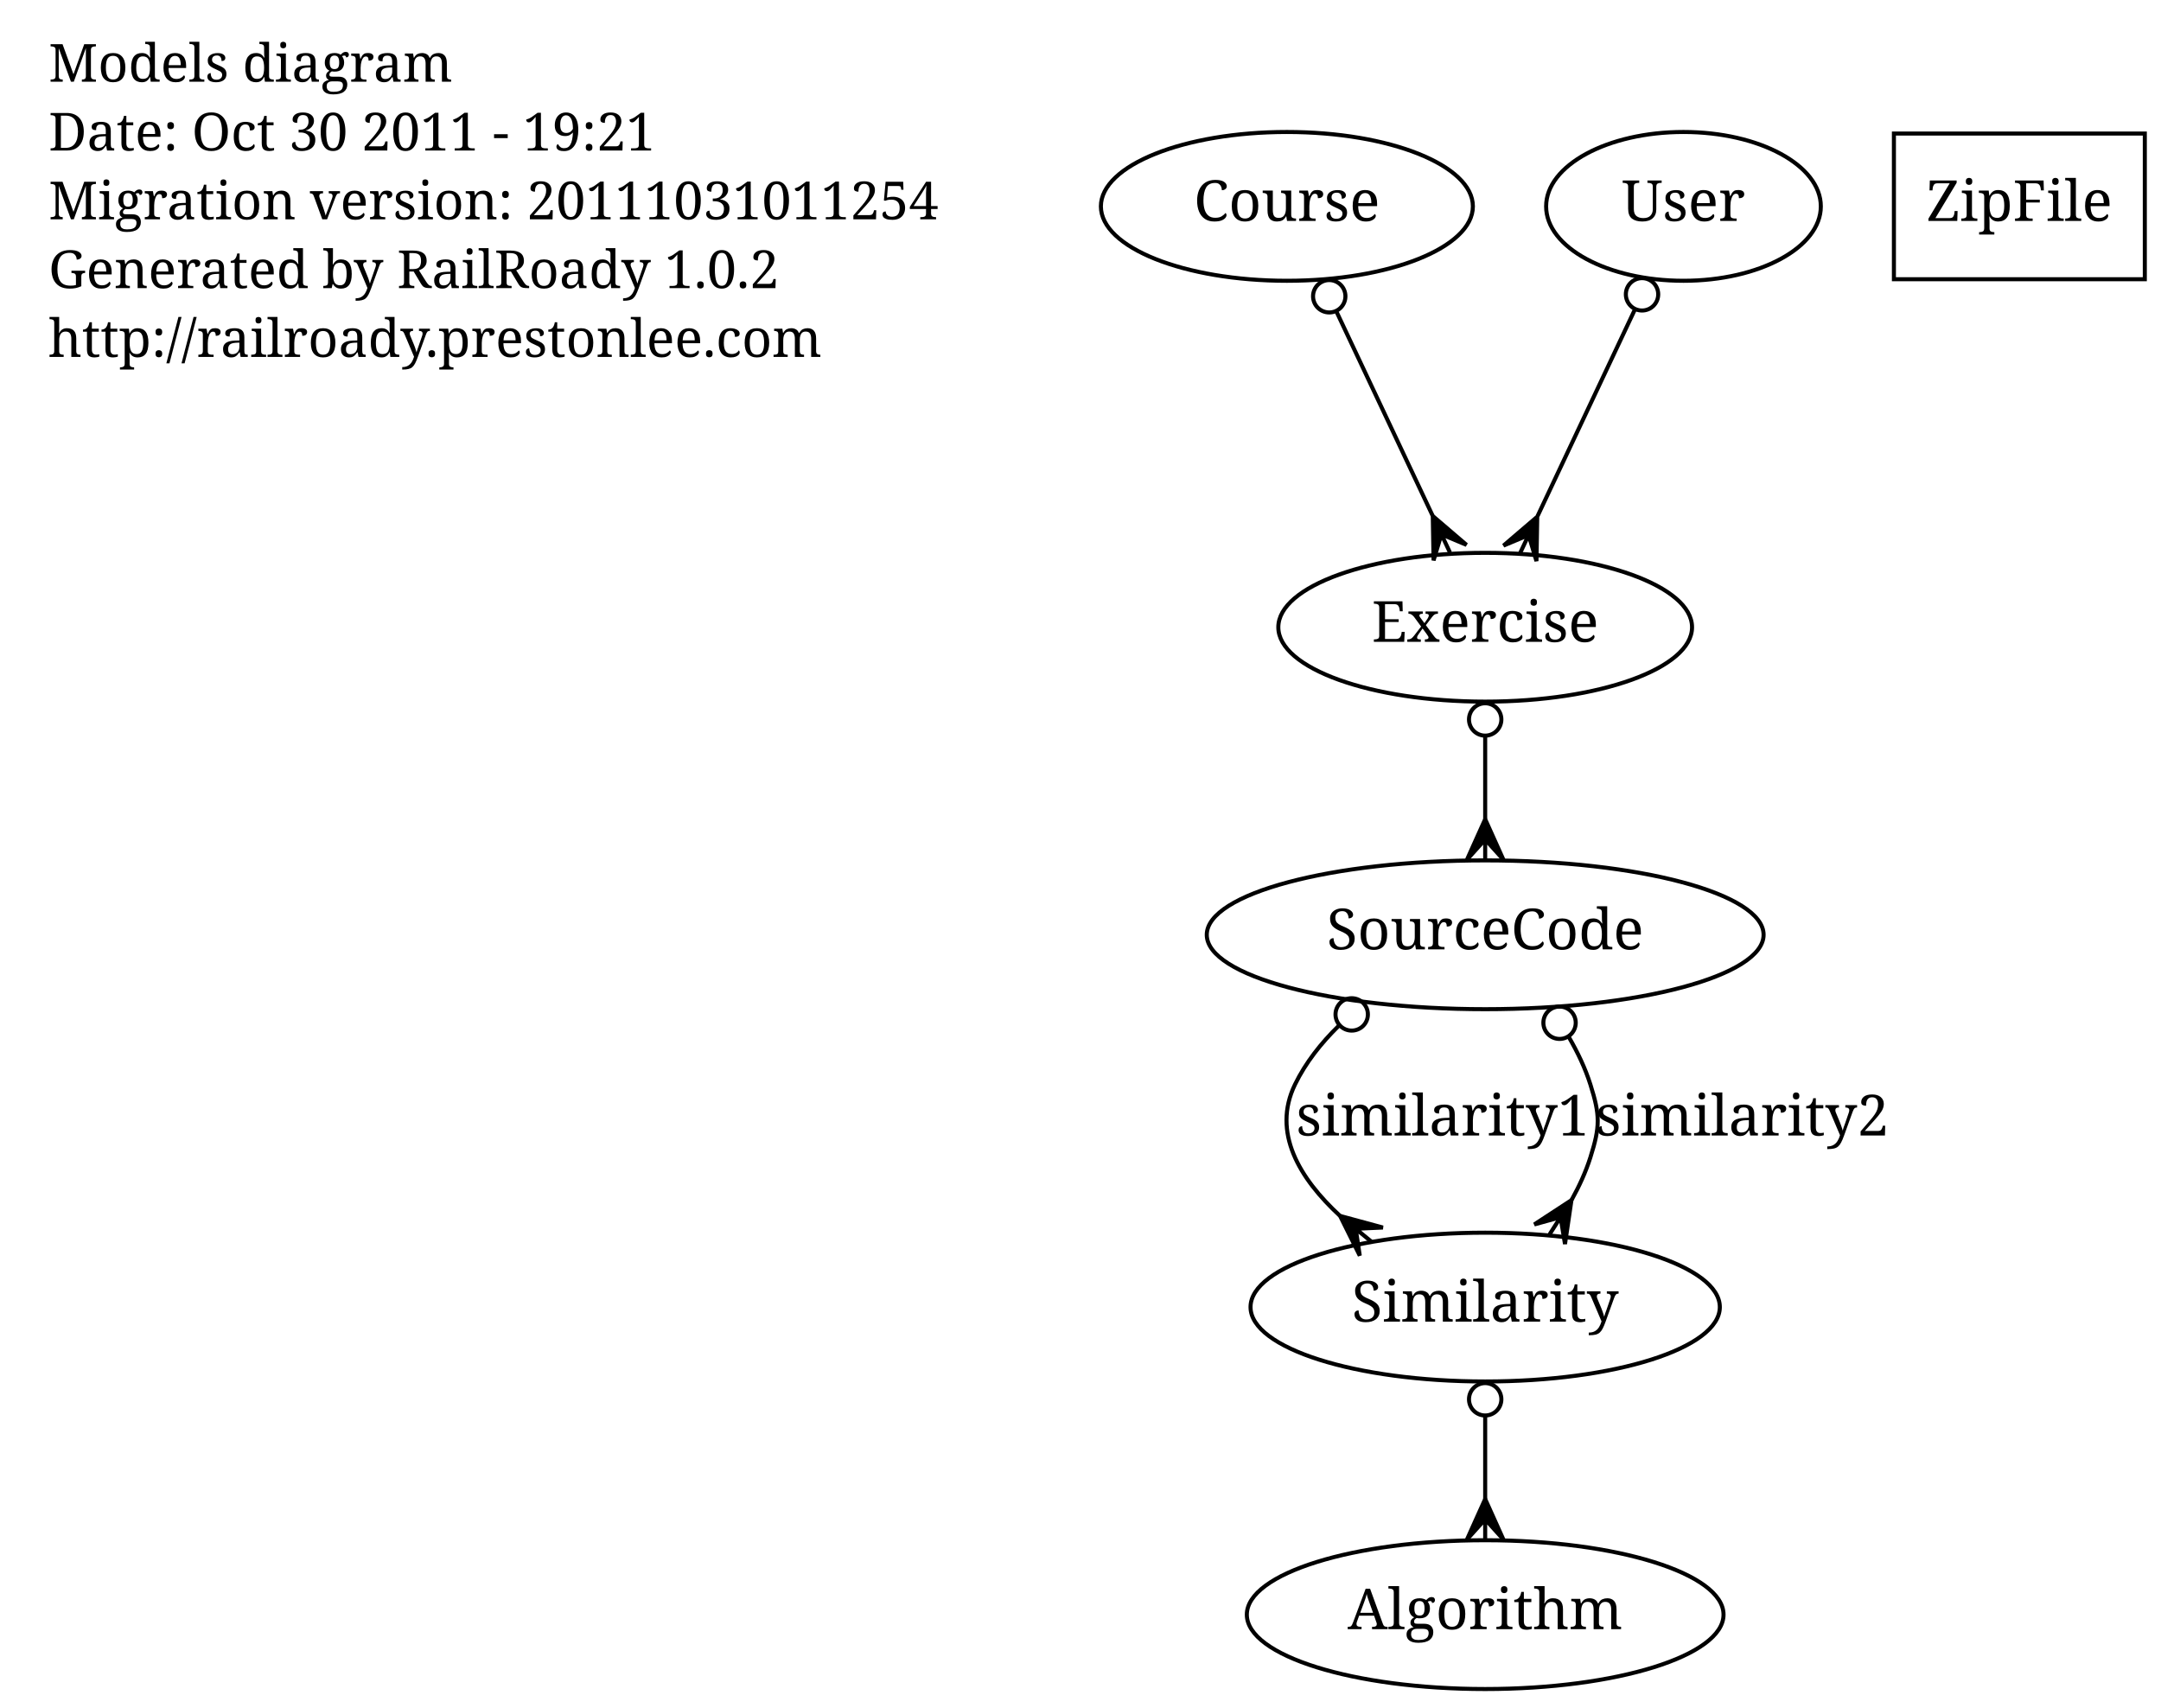
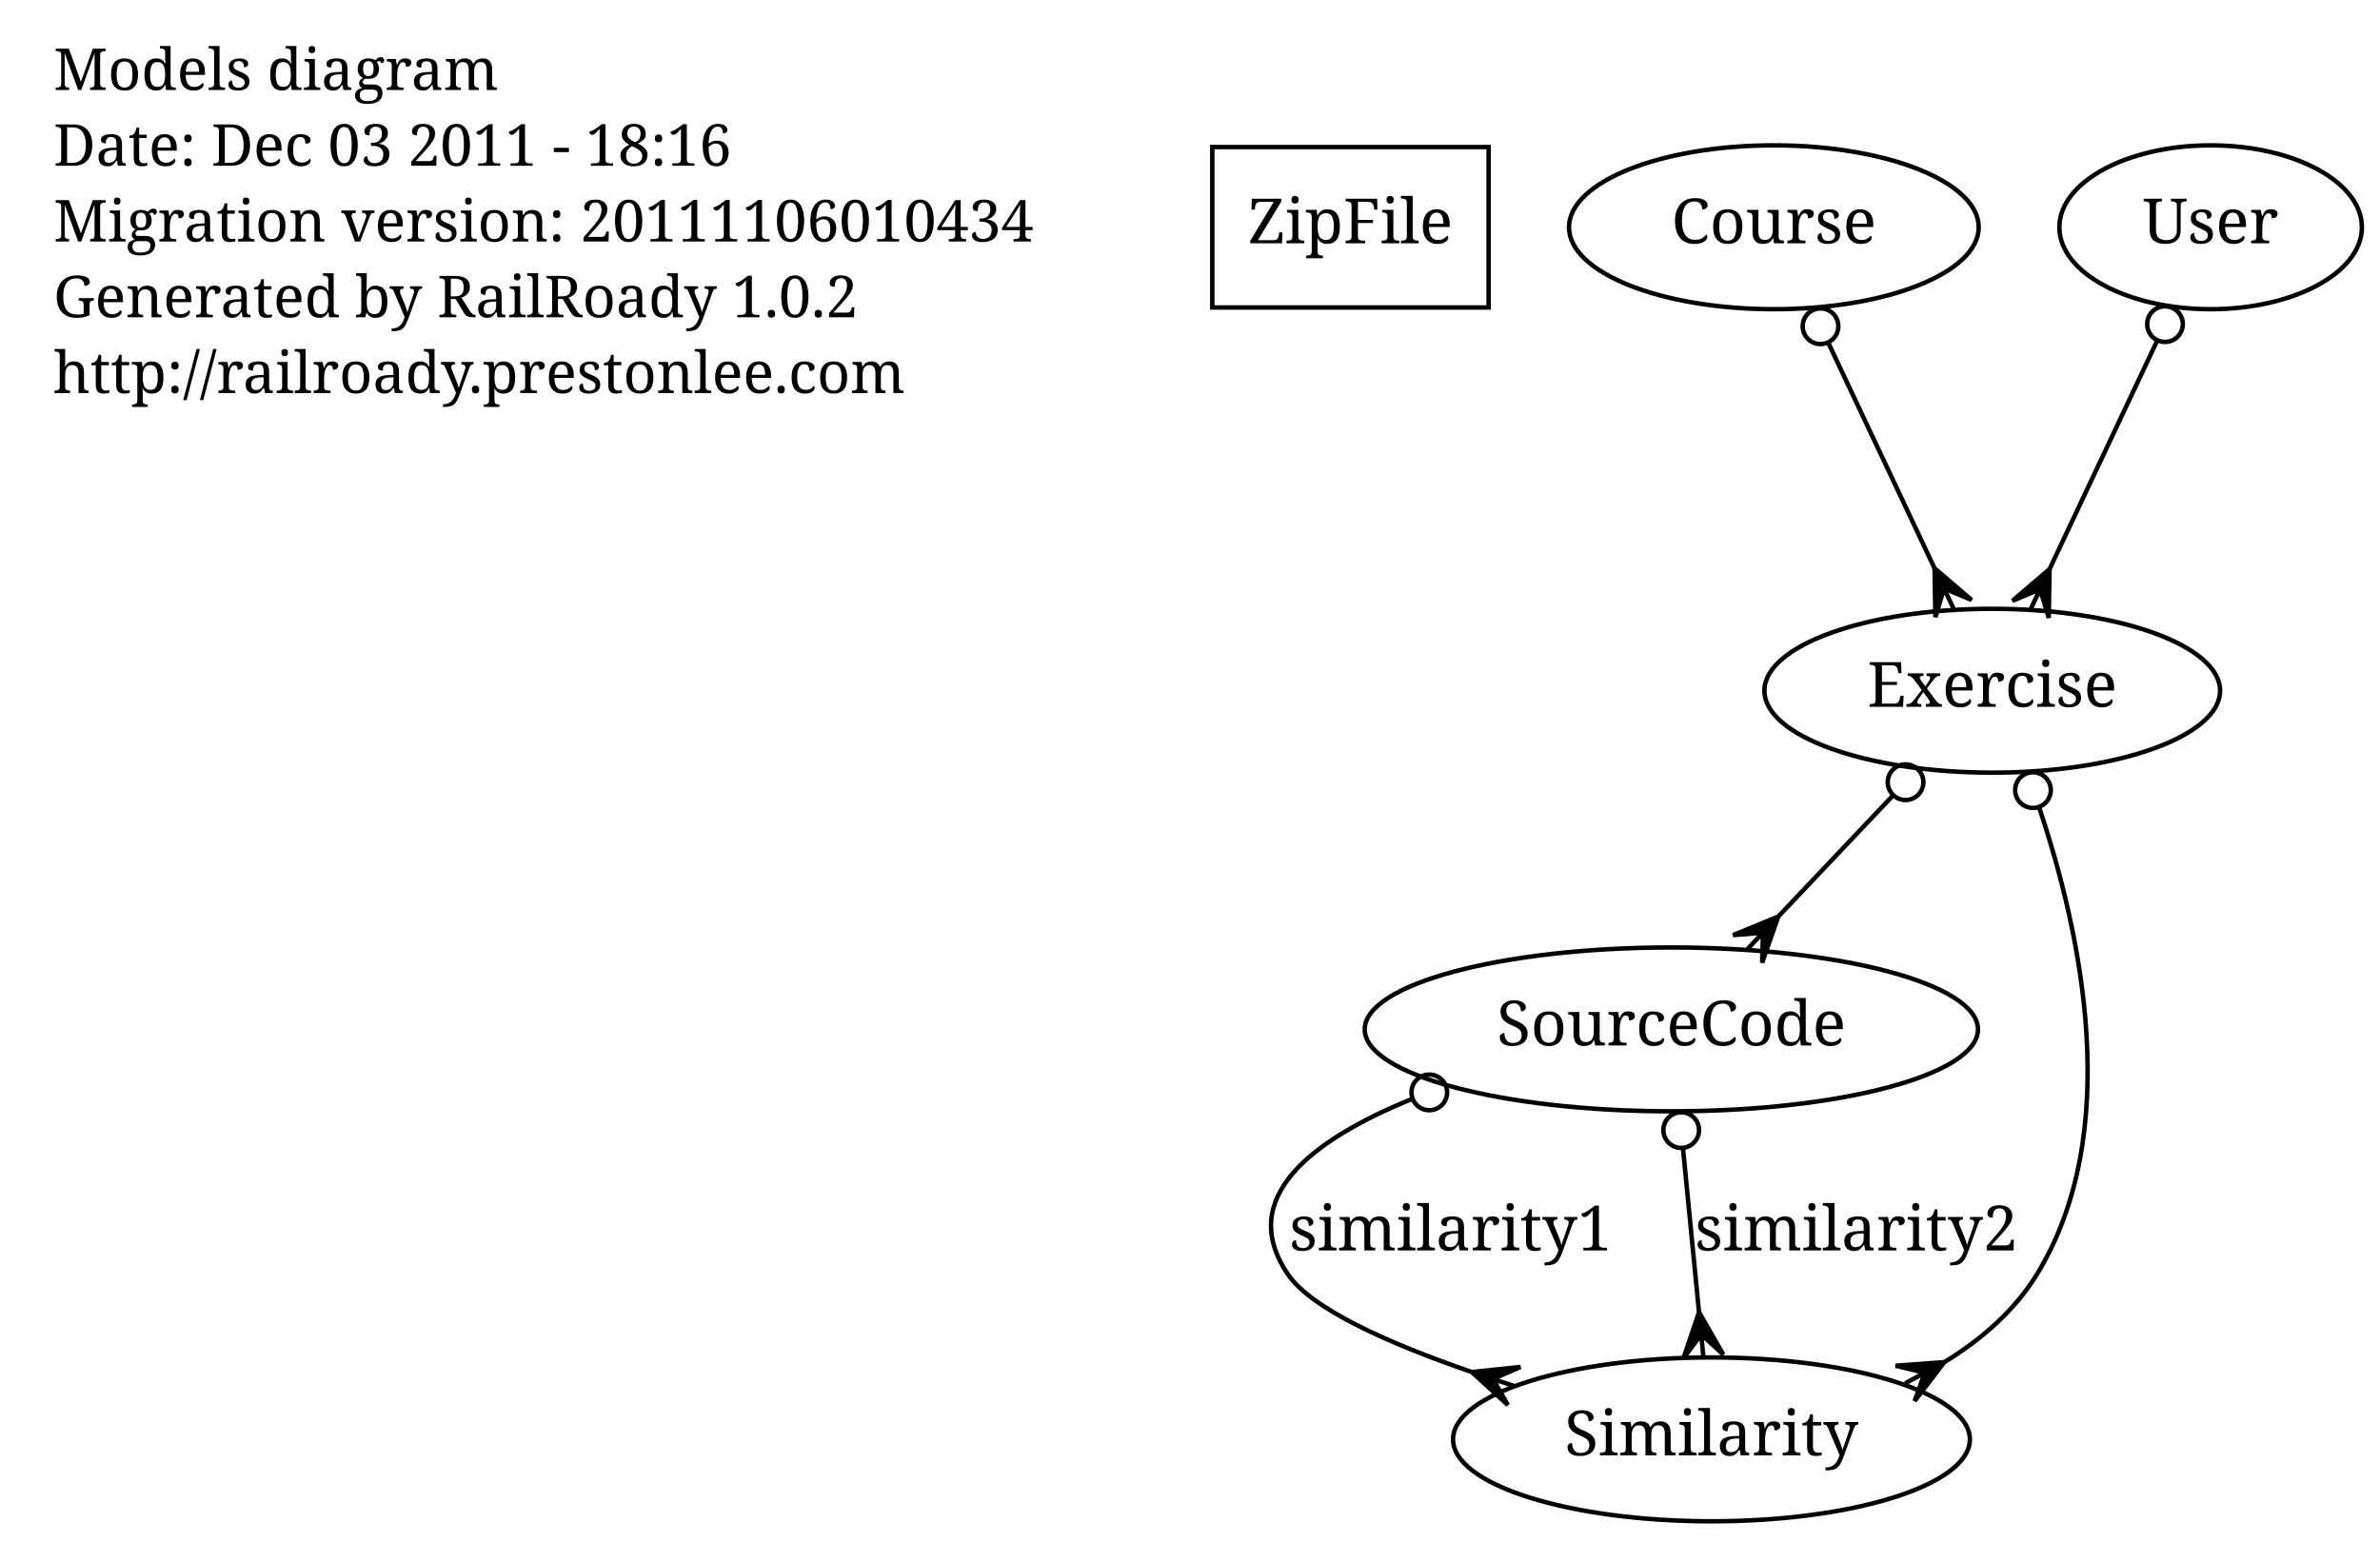
- <svg xmlns="http://www.w3.org/2000/svg" width="534pt" height="422pt" viewBox="0.00 0.00 534.00 422.00">
-   <g id="graph1" class="graph" transform="scale(1 1) rotate(0) translate(4 418)">
-     <polygon fill="white" stroke="white" points="-4,5 -4,-418 531,-418 531,5 -4,5" />
+ <svg xmlns="http://www.w3.org/2000/svg" width="534pt" height="346pt" viewBox="0.00 0.00 534.00 346.00">
+   <g id="graph1" class="graph" transform="scale(1 1) rotate(0) translate(4 342)">
+     <polygon fill="white" stroke="white" points="-4,5 -4,-342 531,-342 531,5 -4,5" />
    <g id="node1" class="node">
-       <text text-anchor="start" x="8" y="-397.8" font-family="Times Roman,serif" font-size="13.00">Models diagram</text>
-       <text text-anchor="start" x="8" y="-380.8" font-family="Times Roman,serif" font-size="13.00">Date: Oct 30 2011 - 19:21</text>
-       <text text-anchor="start" x="8" y="-363.8" font-family="Times Roman,serif" font-size="13.00">Migration version: 20111031011254</text>
-       <text text-anchor="start" x="8" y="-346.8" font-family="Times Roman,serif" font-size="13.00">Generated by RailRoady 1.0.2</text>
-       <text text-anchor="start" x="8" y="-329.8" font-family="Times Roman,serif" font-size="13.00">http://railroady.prestonlee.com</text>
+       <text text-anchor="start" x="8" y="-321.8" font-family="Times Roman,serif" font-size="13.00">Models diagram</text>
+       <text text-anchor="start" x="8" y="-304.8" font-family="Times Roman,serif" font-size="13.00">Date: Dec 03 2011 - 18:16</text>
+       <text text-anchor="start" x="8" y="-287.8" font-family="Times Roman,serif" font-size="13.00">Migration version: 20111106010434</text>
+       <text text-anchor="start" x="8" y="-270.8" font-family="Times Roman,serif" font-size="13.00">Generated by RailRoady 1.0.2</text>
+       <text text-anchor="start" x="8" y="-253.8" font-family="Times Roman,serif" font-size="13.00">http://railroady.prestonlee.com</text>
    </g>
    <g id="node2" class="node">
-       <ellipse fill="none" stroke="black" cx="363" cy="-19" rx="58.898" ry="18.385" />
-       <text text-anchor="middle" x="363" y="-15.4" font-family="Times Roman,serif" font-size="14.00">Algorithm</text>
+       <polygon fill="none" stroke="black" points="330,-309 268,-309 268,-273 330,-273 330,-309" />
+       <text text-anchor="middle" x="299" y="-287.4" font-family="Times Roman,serif" font-size="14.00">ZipFile</text>
    </g>
    <g id="node3" class="node">
-       <polygon fill="none" stroke="black" points="526,-385 464,-385 464,-349 526,-349 526,-385" />
-       <text text-anchor="middle" x="495" y="-363.4" font-family="Times Roman,serif" font-size="14.00">ZipFile</text>
+       <ellipse fill="none" stroke="black" cx="394" cy="-291" rx="45.962" ry="18.385" />
+       <text text-anchor="middle" x="394" y="-287.4" font-family="Times Roman,serif" font-size="14.00">Course</text>
+     </g>
+     <g id="node5" class="node">
+       <ellipse fill="none" stroke="black" cx="443" cy="-187" rx="51.118" ry="18.385" />
+       <text text-anchor="middle" x="443" y="-183.4" font-family="Times Roman,serif" font-size="14.00">Exercise</text>
+     </g>
+     <g id="edge2" class="edge">
+       <path fill="none" stroke="black" d="M406.312,-264.868C413.54,-249.528 422.666,-230.159 430.008,-214.576" />
+       <ellipse fill="none" stroke="black" cx="404.465" cy="-268.788" rx="4" ry="4" />
+       <polygon fill="black" stroke="black" points="430.053,-214.478 438.386,-207.35 432.185,-209.955 434.316,-205.432 434.316,-205.432 434.316,-205.432 432.185,-209.955 430.245,-203.514 430.053,-214.478 430.053,-214.478" />
    </g>
    <g id="node4" class="node">
-       <ellipse fill="none" stroke="black" cx="314" cy="-367" rx="45.962" ry="18.385" />
-       <text text-anchor="middle" x="314" y="-363.4" font-family="Times Roman,serif" font-size="14.00">Course</text>
+       <ellipse fill="none" stroke="black" cx="492" cy="-291" rx="33.941" ry="18.385" />
+       <text text-anchor="middle" x="492" y="-287.4" font-family="Times Roman,serif" font-size="14.00">User</text>
+     </g>
+     <g id="edge4" class="edge">
+       <path fill="none" stroke="black" d="M479.897,-265.312C472.624,-249.874 463.371,-230.236 455.951,-214.488" />
+       <ellipse fill="none" stroke="black" cx="481.76" cy="-269.266" rx="4" ry="4" />
+       <polygon fill="black" stroke="black" points="455.864,-214.303 455.673,-203.339 453.733,-209.78 451.602,-205.257 451.602,-205.257 451.602,-205.257 453.733,-209.78 447.531,-207.175 455.864,-214.303 455.864,-214.303" />
    </g>
    <g id="node6" class="node">
-       <ellipse fill="none" stroke="black" cx="363" cy="-263" rx="51.118" ry="18.385" />
-       <text text-anchor="middle" x="363" y="-259.4" font-family="Times Roman,serif" font-size="14.00">Exercise</text>
+       <ellipse fill="none" stroke="black" cx="371" cy="-111" rx="68.798" ry="18.385" />
+       <text text-anchor="middle" x="371" y="-107.4" font-family="Times Roman,serif" font-size="14.00">SourceCode</text>
    </g>
-     <g id="edge2" class="edge">
-       <path fill="none" stroke="black" d="M326.312,-340.868C333.54,-325.528 342.666,-306.159 350.008,-290.576" />
-       <ellipse fill="none" stroke="black" cx="324.465" cy="-344.788" rx="4" ry="4" />
-       <polygon fill="black" stroke="black" points="350.053,-290.478 358.386,-283.35 352.185,-285.955 354.316,-281.432 354.316,-281.432 354.316,-281.432 352.185,-285.955 350.245,-279.514 350.053,-290.478 350.053,-290.478" />
-     </g>
-     <g id="node5" class="node">
-       <ellipse fill="none" stroke="black" cx="412" cy="-367" rx="33.941" ry="18.385" />
-       <text text-anchor="middle" x="412" y="-363.4" font-family="Times Roman,serif" font-size="14.00">User</text>
-     </g>
-     <g id="edge4" class="edge">
-       <path fill="none" stroke="black" d="M399.897,-341.312C392.624,-325.874 383.371,-306.236 375.951,-290.488" />
-       <ellipse fill="none" stroke="black" cx="401.76" cy="-345.266" rx="4" ry="4" />
-       <polygon fill="black" stroke="black" points="375.864,-290.303 375.673,-279.339 373.733,-285.78 371.602,-281.257 371.602,-281.257 371.602,-281.257 373.733,-285.78 367.531,-283.175 375.864,-290.303 375.864,-290.303" />
+     <g id="edge6" class="edge">
+       <path fill="none" stroke="black" d="M420.683,-163.443C412.561,-154.87 403.347,-145.145 395.08,-136.417" />
+       <ellipse fill="none" stroke="black" cx="423.55" cy="-166.469" rx="4" ry="4" />
+       <polygon fill="black" stroke="black" points="394.986,-136.319 391.375,-125.964 391.547,-132.689 388.109,-129.059 388.109,-129.059 388.109,-129.059 391.547,-132.689 384.842,-132.154 394.986,-136.319 394.986,-136.319" />
    </g>
    <g id="node7" class="node">
-       <ellipse fill="none" stroke="black" cx="363" cy="-187" rx="68.798" ry="18.385" />
-       <text text-anchor="middle" x="363" y="-183.4" font-family="Times Roman,serif" font-size="14.00">SourceCode</text>
-     </g>
-     <g id="edge6" class="edge">
-       <path fill="none" stroke="black" d="M363,-236.073C363,-229.449 363,-222.332 363,-215.63" />
-       <ellipse fill="none" stroke="black" cx="363" cy="-240.213" rx="4" ry="4" />
-       <polygon fill="black" stroke="black" points="363,-215.57 367.5,-205.57 363,-210.57 363,-205.57 363,-205.57 363,-205.57 363,-210.57 358.5,-205.57 363,-215.57 363,-215.57" />
-     </g>
-     <g id="node8" class="node">
-       <ellipse fill="none" stroke="black" cx="363" cy="-95" rx="57.983" ry="18.385" />
-       <text text-anchor="middle" x="363" y="-91.4" font-family="Times Roman,serif" font-size="14.00">Similarity</text>
+       <ellipse fill="none" stroke="black" cx="380" cy="-19" rx="57.983" ry="18.385" />
+       <text text-anchor="middle" x="380" y="-15.4" font-family="Times Roman,serif" font-size="14.00">Similarity</text>
    </g>
    <g id="edge8" class="edge">
-       <path fill="none" stroke="black" d="M326.808,-164.506C322.448,-160.239 318.619,-155.395 316,-150 310.262,-138.18 317.061,-126.836 327.11,-117.553" />
-       <ellipse fill="none" stroke="black" cx="330.015" cy="-167.323" rx="4" ry="4" />
-       <polygon fill="black" stroke="black" points="327.141,-117.528 337.725,-114.658 331.005,-114.354 334.868,-111.18 334.868,-111.18 334.868,-111.18 331.005,-114.354 332.012,-107.703 327.141,-117.528 327.141,-117.528" />
-       <text text-anchor="middle" x="352.5" y="-137.4" font-family="Times Roman,serif" font-size="14.00">similarity1</text>
+       <path fill="none" stroke="black" d="M453.562,-160.665C462.989,-132.578 472.559,-87.841 453,-56 447.977,-47.823 440.524,-41.385 432.272,-36.338" />
+       <ellipse fill="none" stroke="black" cx="452.136" cy="-164.697" rx="4" ry="4" />
+       <polygon fill="black" stroke="black" points="432.247,-36.325 425.592,-27.61 427.849,-33.946 423.451,-31.568 423.451,-31.568 423.451,-31.568 427.849,-33.946 421.31,-35.526 432.247,-36.325 432.247,-36.325" />
    </g>
    <g id="edge10" class="edge">
-       <path fill="none" stroke="black" d="M383.676,-161.716C385.852,-157.97 387.731,-154.014 389,-150 391.412,-142.372 391.412,-139.628 389,-132 387.868,-128.421 386.252,-124.888 384.372,-121.509" />
-       <ellipse fill="none" stroke="black" cx="381.378" cy="-165.264" rx="4" ry="4" />
-       <polygon fill="black" stroke="black" points="384.318,-121.424 382.723,-110.574 381.625,-117.211 378.932,-112.998 378.932,-112.998 378.932,-112.998 381.625,-117.211 375.14,-115.422 384.318,-121.424 384.318,-121.424" />
-       <text text-anchor="middle" x="426.5" y="-137.4" font-family="Times Roman,serif" font-size="14.00">similarity2</text>
+       <path fill="none" stroke="black" d="M312.763,-95.367C290.589,-86.33 273.182,-73.285 285,-56 290.317,-48.224 307.637,-40.517 326.059,-34.167" />
+       <ellipse fill="none" stroke="black" cx="316.691" cy="-96.858" rx="4" ry="4" />
+       <polygon fill="black" stroke="black" points="326.238,-34.108 337.144,-35.25 330.987,-32.542 335.735,-30.976 335.735,-30.976 335.735,-30.976 330.987,-32.542 334.326,-26.703 326.238,-34.108 326.238,-34.108" />
+       <text text-anchor="middle" x="321.5" y="-61.4" font-family="Times Roman,serif" font-size="14.00">similarity1</text>
    </g>
    <g id="edge12" class="edge">
-       <path fill="none" stroke="black" d="M363,-68.073C363,-61.449 363,-54.332 363,-47.63" />
-       <ellipse fill="none" stroke="black" cx="363" cy="-72.213" rx="4" ry="4" />
-       <polygon fill="black" stroke="black" points="363,-47.57 367.5,-37.57 363,-42.57 363,-37.57 363,-37.57 363,-37.57 363,-42.57 358.5,-37.571 363,-47.57 363,-47.57" />
+       <path fill="none" stroke="black" d="M373.638,-84.029C374.757,-72.599 376.061,-59.267 377.196,-47.66" />
+       <ellipse fill="none" stroke="black" cx="373.211" cy="-88.401" rx="4" ry="4" />
+       <polygon fill="black" stroke="black" points="377.208,-47.542 382.66,-38.028 377.695,-42.566 378.181,-37.59 378.181,-37.59 378.181,-37.59 377.695,-42.566 373.703,-37.152 377.208,-47.542 377.208,-47.542" />
+       <text text-anchor="middle" x="412.5" y="-61.4" font-family="Times Roman,serif" font-size="14.00">similarity2</text>
    </g>
  </g>
</svg>
